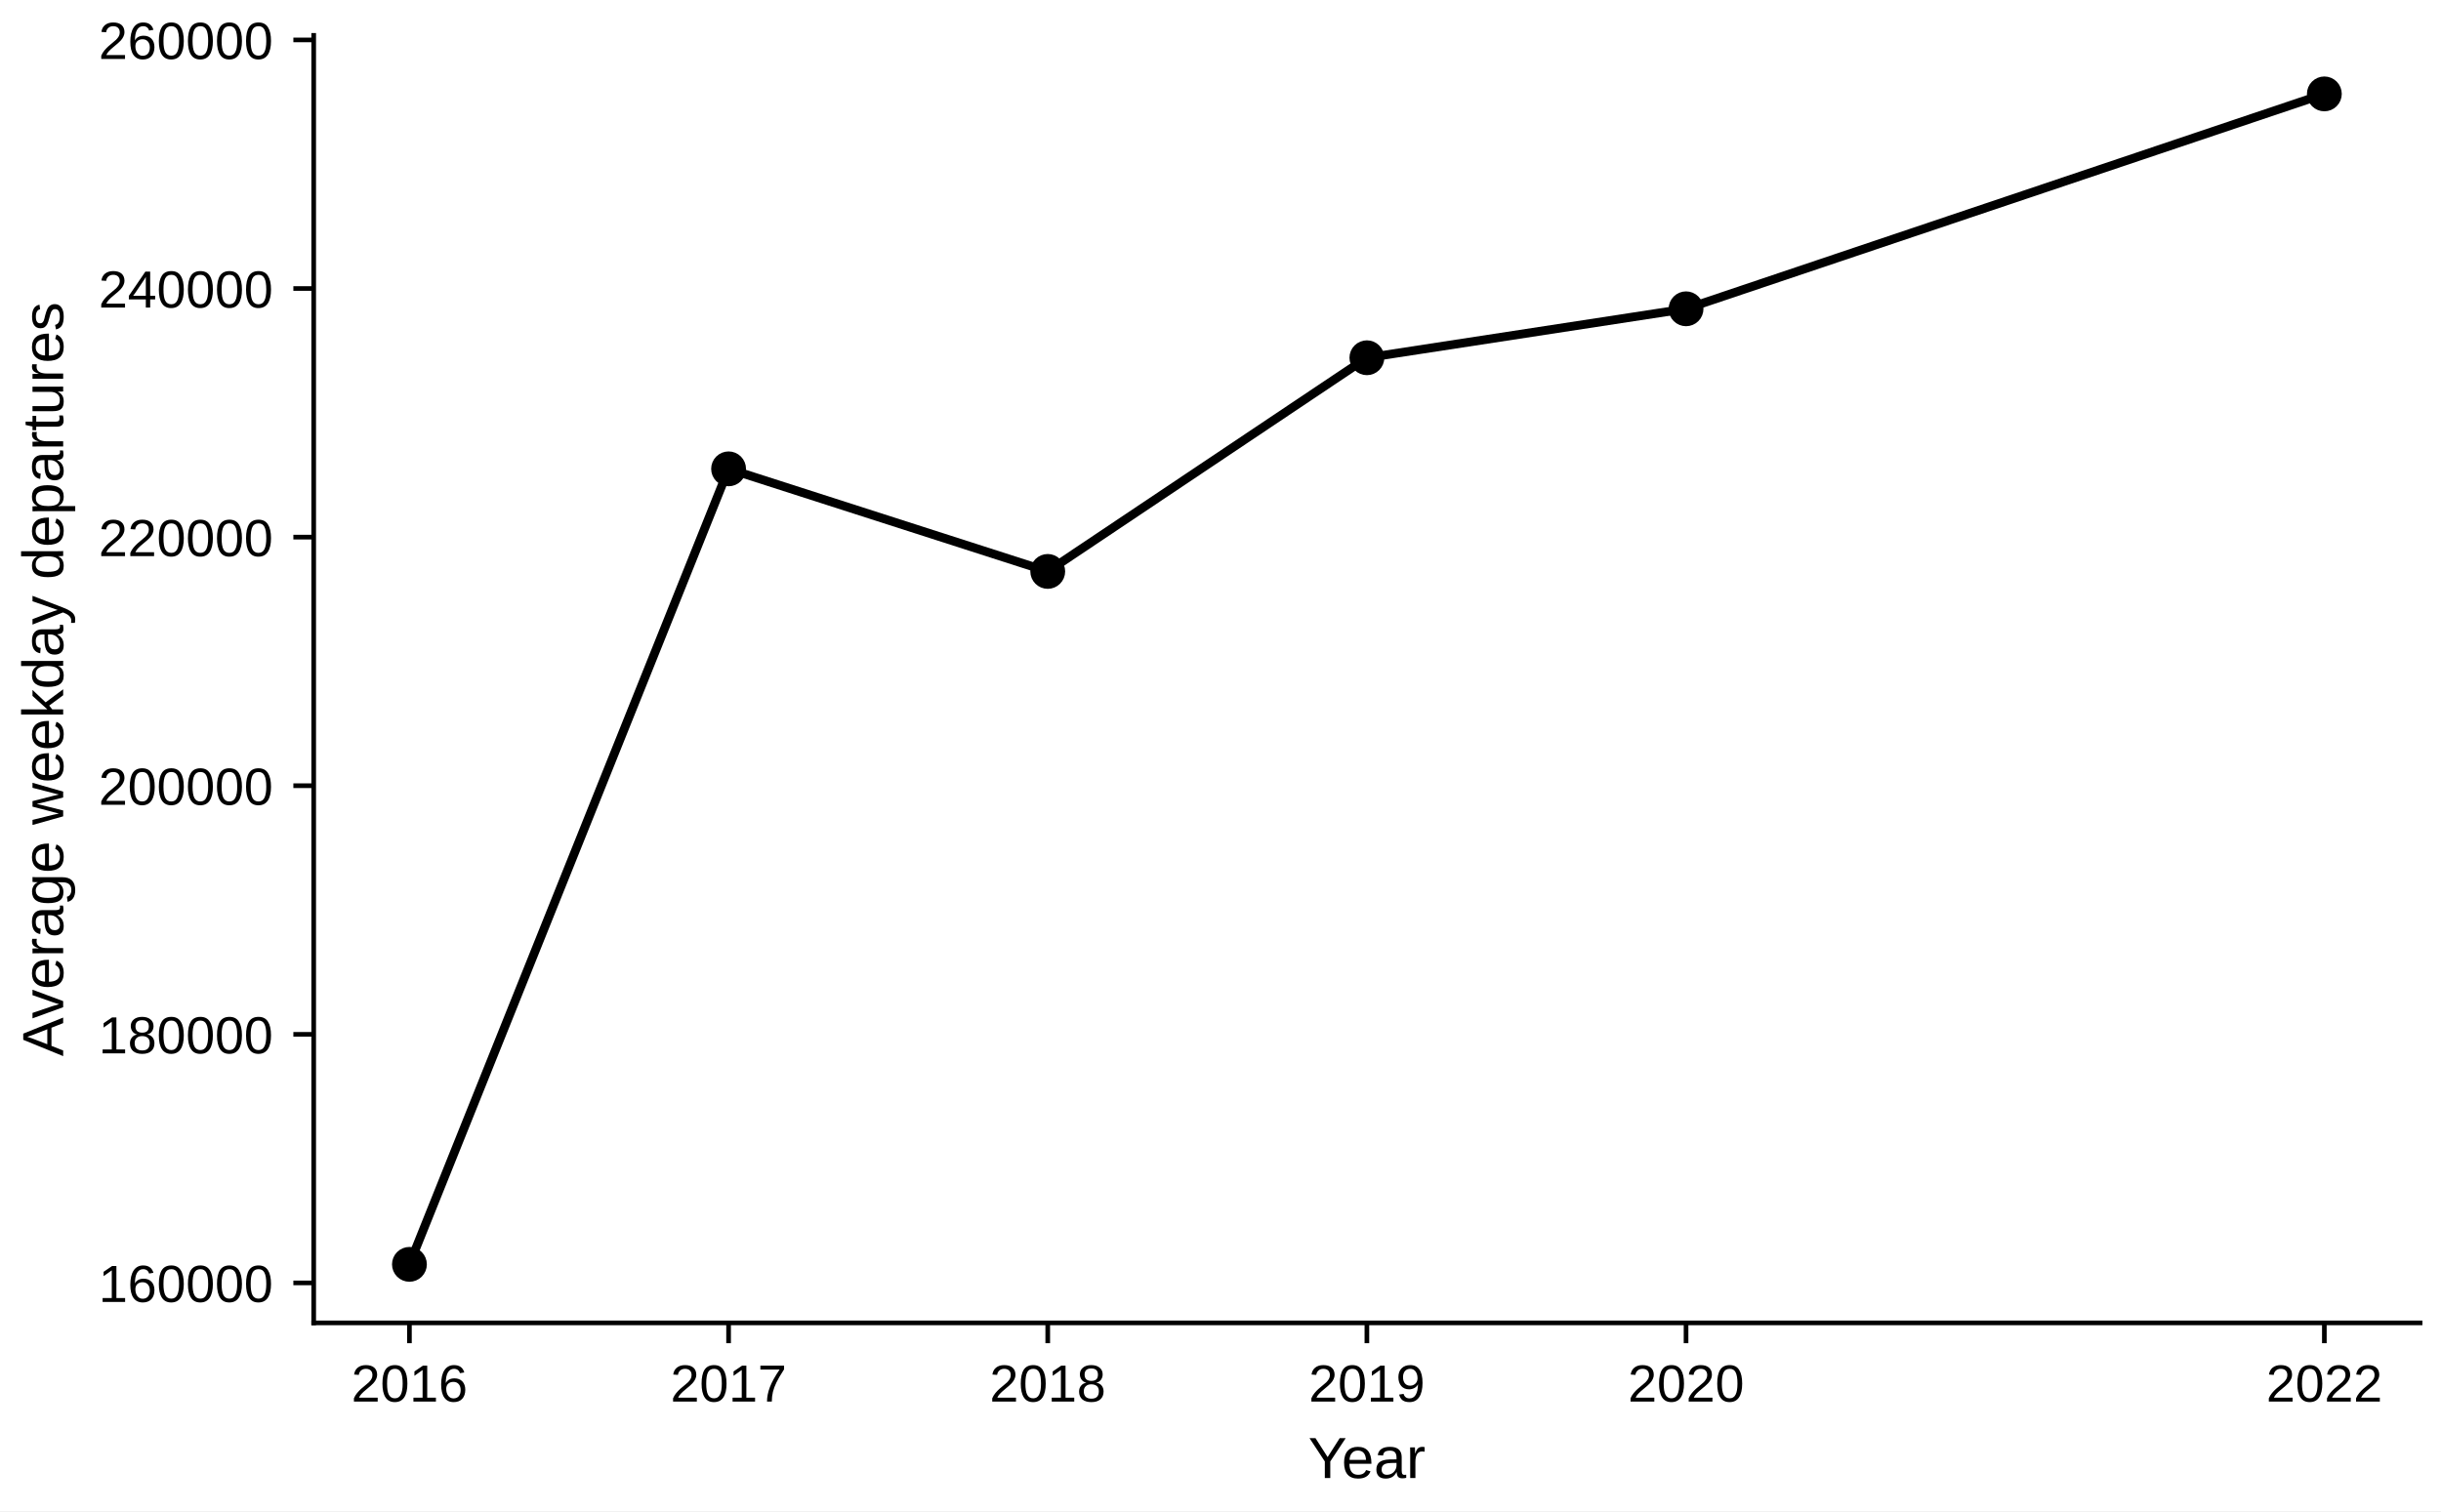
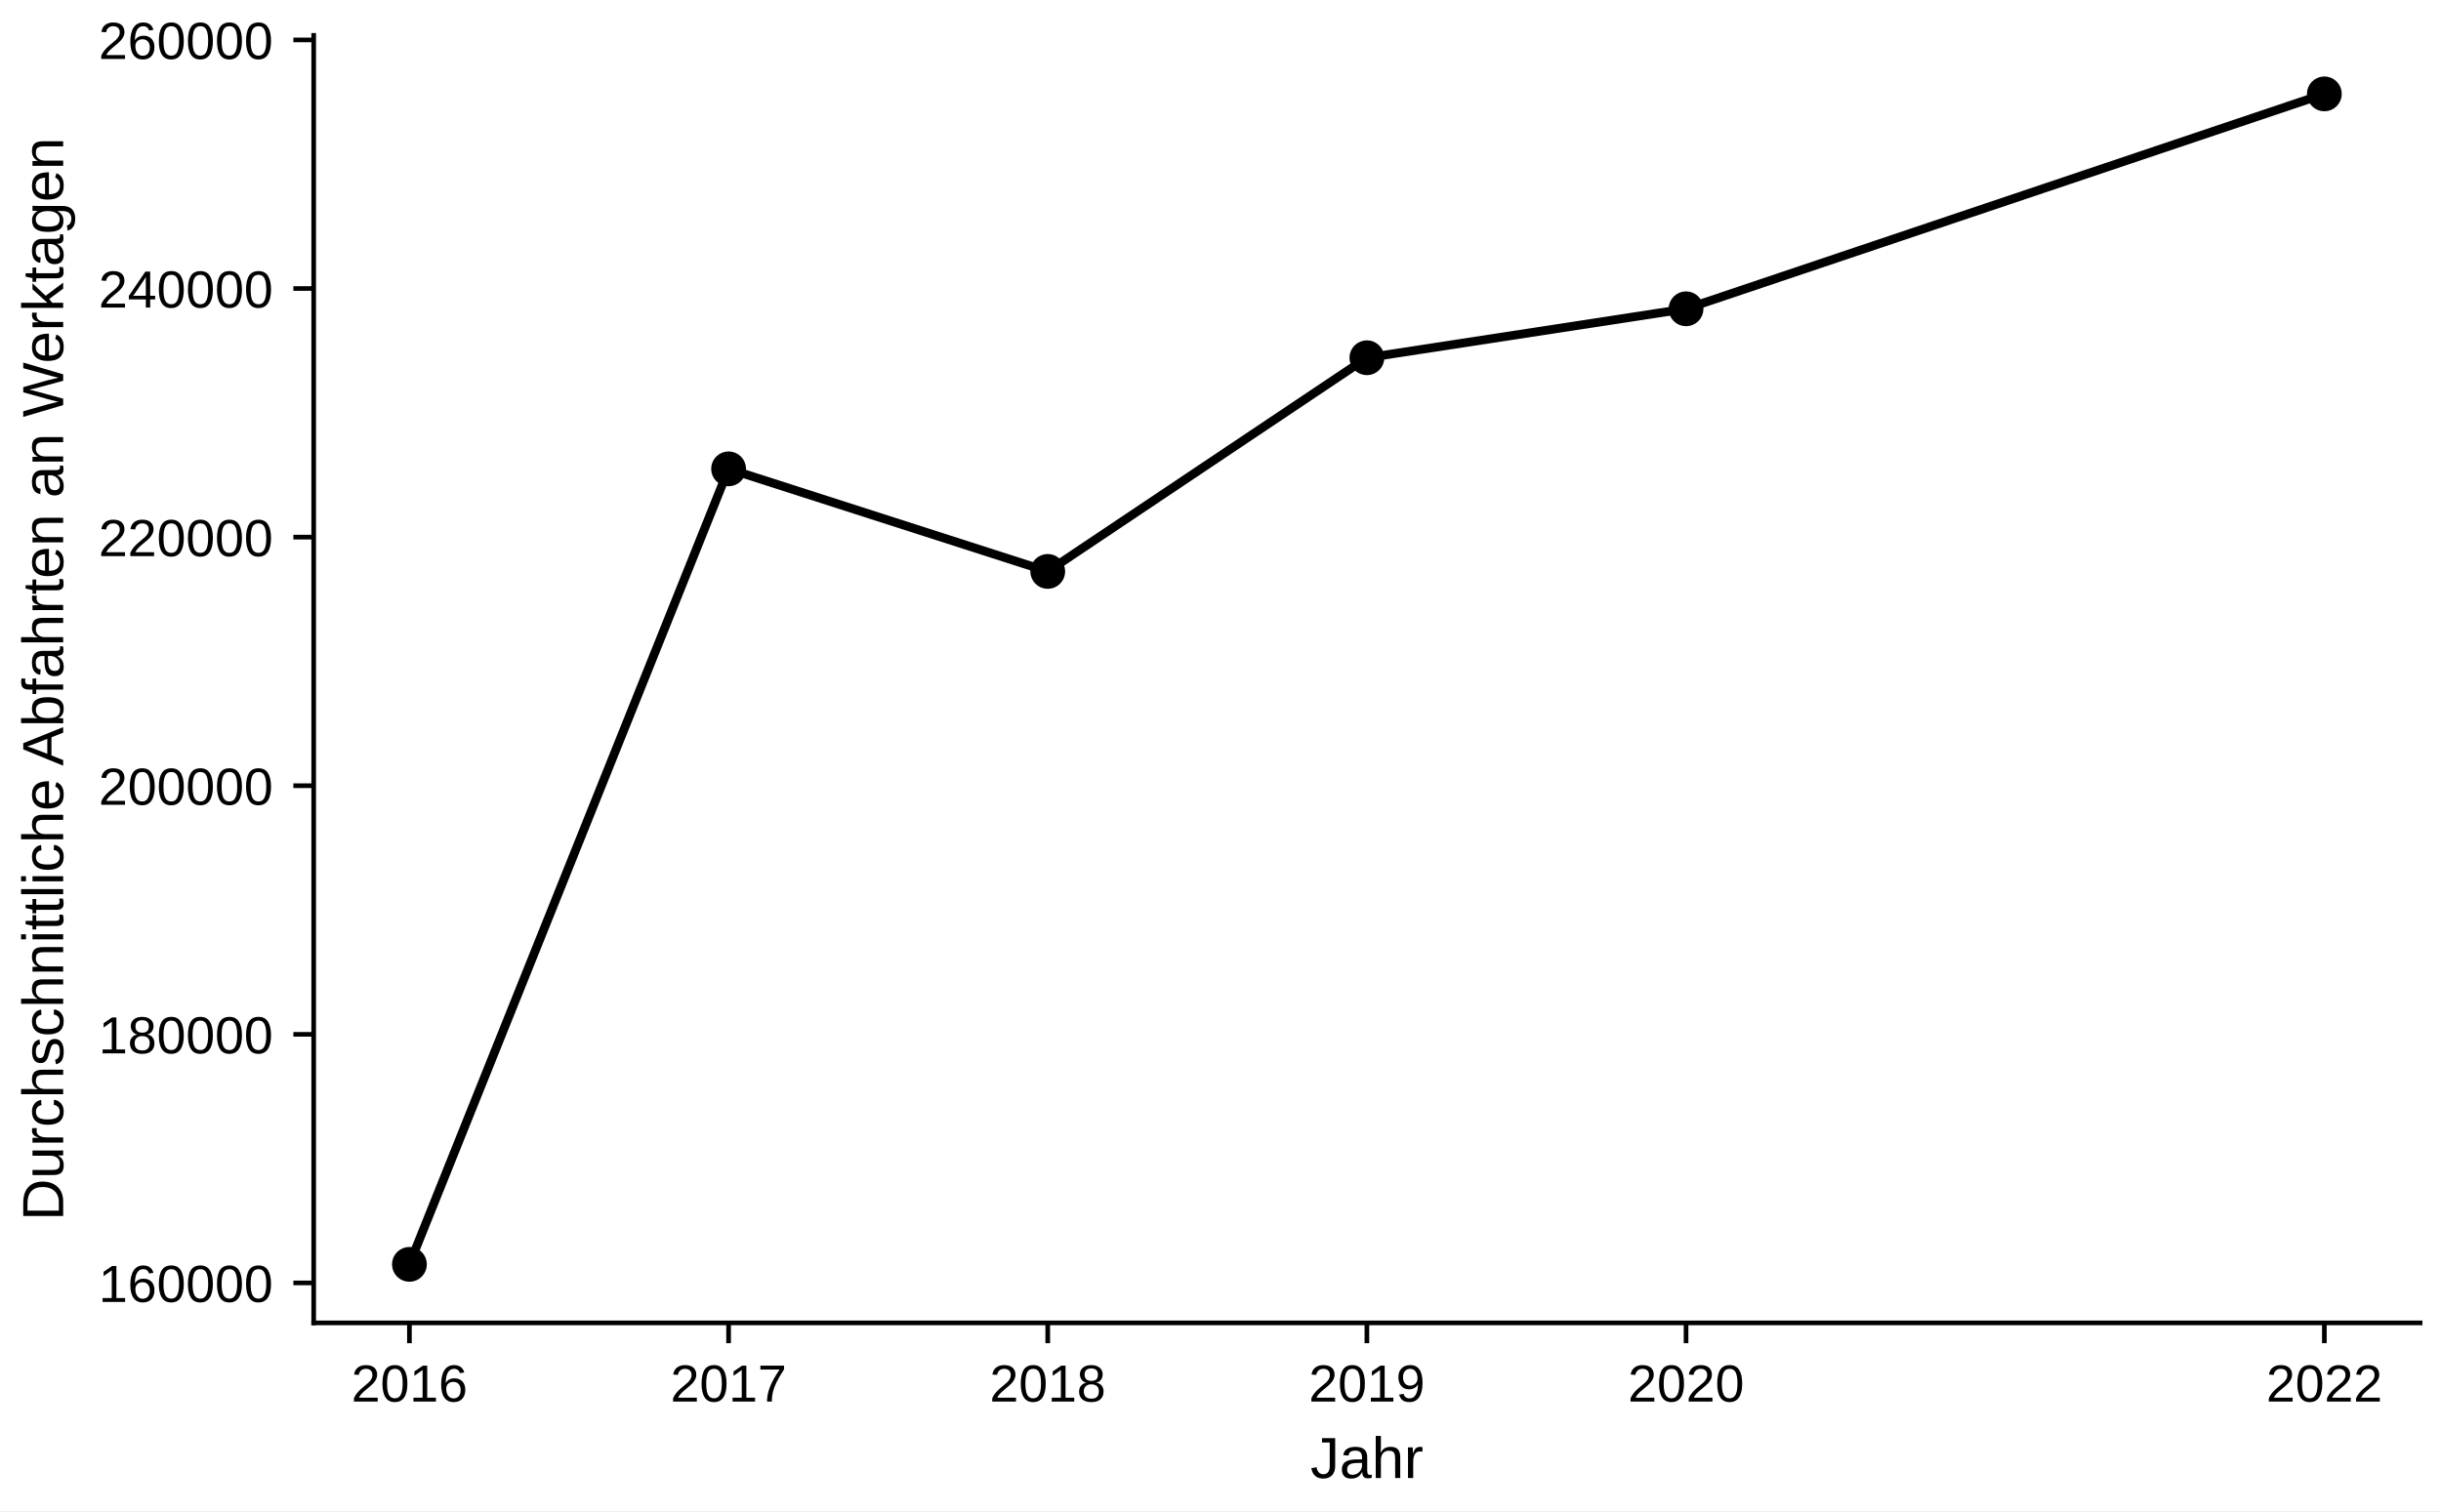
<svg xmlns="http://www.w3.org/2000/svg" xmlns:xlink="http://www.w3.org/1999/xlink" width="420.314pt" height="260.283pt" viewBox="0 0 420.314 260.283" version="1.1">
  <defs>
    <style type="text/css">*{stroke-linejoin: round; stroke-linecap: butt}</style>
  </defs>
  <g id="figure_1">
    <g id="patch_1">
      <path d="M 0 260.283  L 420.314 260.283  L 420.314 0  L 0 0  z " style="fill: #ffffff" />
    </g>
    <g id="axes_1">
      <g id="patch_2">
        <path d="M 54.014 227.852  L 416.714 227.852  L 416.714 6.092  L 54.014 6.092  z " style="fill: #ffffff" />
      </g>
      <g id="matplotlib.axis_1">
        <g id="xtick_1">
          <g id="line2d_1">
            <defs>
-               <path id="m81fe0b6b69" d="M 0 0  L 0 3.5  " style="stroke: #000000; stroke-width: 0.8" />
+               <path id="m96a65203f4" d="M 0 0  L 0 3.5  " style="stroke: #000000; stroke-width: 0.8" />
            </defs>
            <g>
-               <use xlink:href="#m81fe0b6b69" x="70.5" y="227.852" style="stroke: #000000; stroke-width: 0.8" />
+               <use xlink:href="#m96a65203f4" x="70.5" y="227.852" style="stroke: #000000; stroke-width: 0.8" />
            </g>
          </g>
          <g id="text_1">
            <text style="font-size: 9px; font-family: 'Arial', 'Helvetica', 'DejaVu Sans', sans-serif; text-anchor: middle" x="70.5" y="241.404" transform="rotate(-0 70.50039 241.4042)">2016</text>
          </g>
        </g>
        <g id="xtick_2">
          <g id="line2d_2">
            <g>
-               <use xlink:href="#m81fe0b6b69" x="125.455" y="227.852" style="stroke: #000000; stroke-width: 0.8" />
+               <use xlink:href="#m96a65203f4" x="125.455" y="227.852" style="stroke: #000000; stroke-width: 0.8" />
            </g>
          </g>
          <g id="text_2">
            <text style="font-size: 9px; font-family: 'Arial', 'Helvetica', 'DejaVu Sans', sans-serif; text-anchor: middle" x="125.455" y="241.404" transform="rotate(-0 125.4549 241.4042)">2017</text>
          </g>
        </g>
        <g id="xtick_3">
          <g id="line2d_3">
            <g>
-               <use xlink:href="#m81fe0b6b69" x="180.409" y="227.852" style="stroke: #000000; stroke-width: 0.8" />
+               <use xlink:href="#m96a65203f4" x="180.409" y="227.852" style="stroke: #000000; stroke-width: 0.8" />
            </g>
          </g>
          <g id="text_3">
            <text style="font-size: 9px; font-family: 'Arial', 'Helvetica', 'DejaVu Sans', sans-serif; text-anchor: middle" x="180.409" y="241.404" transform="rotate(-0 180.4095 241.4042)">2018</text>
          </g>
        </g>
        <g id="xtick_4">
          <g id="line2d_4">
            <g>
-               <use xlink:href="#m81fe0b6b69" x="235.364" y="227.852" style="stroke: #000000; stroke-width: 0.8" />
+               <use xlink:href="#m96a65203f4" x="235.364" y="227.852" style="stroke: #000000; stroke-width: 0.8" />
            </g>
          </g>
          <g id="text_4">
            <text style="font-size: 9px; font-family: 'Arial', 'Helvetica', 'DejaVu Sans', sans-serif; text-anchor: middle" x="235.364" y="241.404" transform="rotate(-0 235.364 241.4042)">2019</text>
          </g>
        </g>
        <g id="xtick_5">
          <g id="line2d_5">
            <g>
-               <use xlink:href="#m81fe0b6b69" x="290.319" y="227.852" style="stroke: #000000; stroke-width: 0.8" />
+               <use xlink:href="#m96a65203f4" x="290.319" y="227.852" style="stroke: #000000; stroke-width: 0.8" />
            </g>
          </g>
          <g id="text_5">
            <text style="font-size: 9px; font-family: 'Arial', 'Helvetica', 'DejaVu Sans', sans-serif; text-anchor: middle" x="290.319" y="241.404" transform="rotate(-0 290.3186 241.4042)">2020</text>
          </g>
        </g>
        <g id="xtick_6">
          <g id="line2d_6">
            <g>
-               <use xlink:href="#m81fe0b6b69" x="400.228" y="227.852" style="stroke: #000000; stroke-width: 0.8" />
+               <use xlink:href="#m96a65203f4" x="400.228" y="227.852" style="stroke: #000000; stroke-width: 0.8" />
            </g>
          </g>
          <g id="text_6">
            <text style="font-size: 9px; font-family: 'Arial', 'Helvetica', 'DejaVu Sans', sans-serif; text-anchor: middle" x="400.228" y="241.404" transform="rotate(-0 400.2277 241.4042)">2022</text>
          </g>
        </g>
        <g id="text_7">
-           <text style="font-size: 10px; font-family: 'Arial', 'Helvetica', 'DejaVu Sans', sans-serif; text-anchor: middle" x="235.364" y="254.579" transform="rotate(-0 235.364 254.5785)">Year</text>
+           <text style="font-size: 10px; font-family: 'Arial', 'Helvetica', 'DejaVu Sans', sans-serif; text-anchor: middle" x="235.364" y="254.579" transform="rotate(-0 235.364 254.5785)">Jahr</text>
        </g>
      </g>
      <g id="matplotlib.axis_2">
        <g id="ytick_1">
          <g id="line2d_7">
            <defs>
-               <path id="me3b239a293" d="M 0 0  L -3.5 0  " style="stroke: #000000; stroke-width: 0.8" />
+               <path id="mbc77c5c32a" d="M 0 0  L -3.5 0  " style="stroke: #000000; stroke-width: 0.8" />
            </defs>
            <g>
-               <use xlink:href="#me3b239a293" x="54.014" y="220.967" style="stroke: #000000; stroke-width: 0.8" />
+               <use xlink:href="#mbc77c5c32a" x="54.014" y="220.967" style="stroke: #000000; stroke-width: 0.8" />
            </g>
          </g>
          <g id="text_8">
            <text style="font-size: 9px; font-family: 'Arial', 'Helvetica', 'DejaVu Sans', sans-serif; text-anchor: end" x="47.014" y="224.243" transform="rotate(-0 47.01402 224.2434)">160000</text>
          </g>
        </g>
        <g id="ytick_2">
          <g id="line2d_8">
            <g>
-               <use xlink:href="#me3b239a293" x="54.014" y="178.149" style="stroke: #000000; stroke-width: 0.8" />
+               <use xlink:href="#mbc77c5c32a" x="54.014" y="178.149" style="stroke: #000000; stroke-width: 0.8" />
            </g>
          </g>
          <g id="text_9">
            <text style="font-size: 9px; font-family: 'Arial', 'Helvetica', 'DejaVu Sans', sans-serif; text-anchor: end" x="47.014" y="181.425" transform="rotate(-0 47.01402 181.4252)">180000</text>
          </g>
        </g>
        <g id="ytick_3">
          <g id="line2d_9">
            <g>
-               <use xlink:href="#me3b239a293" x="54.014" y="135.331" style="stroke: #000000; stroke-width: 0.8" />
+               <use xlink:href="#mbc77c5c32a" x="54.014" y="135.331" style="stroke: #000000; stroke-width: 0.8" />
            </g>
          </g>
          <g id="text_10">
            <text style="font-size: 9px; font-family: 'Arial', 'Helvetica', 'DejaVu Sans', sans-serif; text-anchor: end" x="47.014" y="138.607" transform="rotate(-0 47.01402 138.6069)">200000</text>
          </g>
        </g>
        <g id="ytick_4">
          <g id="line2d_10">
            <g>
-               <use xlink:href="#me3b239a293" x="54.014" y="92.513" style="stroke: #000000; stroke-width: 0.8" />
+               <use xlink:href="#mbc77c5c32a" x="54.014" y="92.513" style="stroke: #000000; stroke-width: 0.8" />
            </g>
          </g>
          <g id="text_11">
            <text style="font-size: 9px; font-family: 'Arial', 'Helvetica', 'DejaVu Sans', sans-serif; text-anchor: end" x="47.014" y="95.789" transform="rotate(-0 47.01402 95.7887)">220000</text>
          </g>
        </g>
        <g id="ytick_5">
          <g id="line2d_11">
            <g>
-               <use xlink:href="#me3b239a293" x="54.014" y="49.694" style="stroke: #000000; stroke-width: 0.8" />
+               <use xlink:href="#mbc77c5c32a" x="54.014" y="49.694" style="stroke: #000000; stroke-width: 0.8" />
            </g>
          </g>
          <g id="text_12">
            <text style="font-size: 9px; font-family: 'Arial', 'Helvetica', 'DejaVu Sans', sans-serif; text-anchor: end" x="47.014" y="52.97" transform="rotate(-0 47.01402 52.97048)">240000</text>
          </g>
        </g>
        <g id="ytick_6">
          <g id="line2d_12">
            <g>
-               <use xlink:href="#me3b239a293" x="54.014" y="6.876" style="stroke: #000000; stroke-width: 0.8" />
+               <use xlink:href="#mbc77c5c32a" x="54.014" y="6.876" style="stroke: #000000; stroke-width: 0.8" />
            </g>
          </g>
          <g id="text_13">
            <text style="font-size: 9px; font-family: 'Arial', 'Helvetica', 'DejaVu Sans', sans-serif; text-anchor: end" x="47.014" y="10.152" transform="rotate(-0 47.01402 10.15225)">260000</text>
          </g>
        </g>
        <g id="text_14">
-           <text style="font-size: 10px; font-family: 'Arial', 'Helvetica', 'DejaVu Sans', sans-serif; text-anchor: middle" x="10.88" y="116.972" transform="rotate(-90 10.88027 116.972)">Average weekday departures</text>
+           <text style="font-size: 10px; font-family: 'Arial', 'Helvetica', 'DejaVu Sans', sans-serif; text-anchor: middle" x="10.88" y="116.972" transform="rotate(-90 10.88027 116.972)">Durchschnittliche Abfahrten an Werktagen</text>
        </g>
      </g>
      <g id="line2d_13">
-         <path d="M 70.5 217.772  L 125.455 80.755  L 180.409 98.421  L 235.364 61.619  L 290.319 53.188  L 400.228 16.172  " clip-path="url(#pbaf3676142)" style="fill: none; stroke: #000000; stroke-width: 1.5; stroke-linecap: square" />
+         <path d="M 70.5 217.772  L 125.455 80.755  L 180.409 98.421  L 235.364 61.619  L 290.319 53.188  L 400.228 16.172  " clip-path="url(#p96b849972d)" style="fill: none; stroke: #000000; stroke-width: 1.5; stroke-linecap: square" />
        <defs>
-           <path id="mb97b7254a7" d="M 0 2.5  C 0.663 2.5 1.299 2.237 1.768 1.768  C 2.237 1.299 2.5 0.663 2.5 0  C 2.5 -0.663 2.237 -1.299 1.768 -1.768  C 1.299 -2.237 0.663 -2.5 0 -2.5  C -0.663 -2.5 -1.299 -2.237 -1.768 -1.768  C -2.237 -1.299 -2.5 -0.663 -2.5 0  C -2.5 0.663 -2.237 1.299 -1.768 1.768  C -1.299 2.237 -0.663 2.5 0 2.5  z " style="stroke: #000000" />
+           <path id="maa32b2f100" d="M 0 2.5  C 0.663 2.5 1.299 2.237 1.768 1.768  C 2.237 1.299 2.5 0.663 2.5 0  C 2.5 -0.663 2.237 -1.299 1.768 -1.768  C 1.299 -2.237 0.663 -2.5 0 -2.5  C -0.663 -2.5 -1.299 -2.237 -1.768 -1.768  C -2.237 -1.299 -2.5 -0.663 -2.5 0  C -2.5 0.663 -2.237 1.299 -1.768 1.768  C -1.299 2.237 -0.663 2.5 0 2.5  z " style="stroke: #000000" />
        </defs>
-         <g clip-path="url(#pbaf3676142)">
-           <use xlink:href="#mb97b7254a7" x="70.5" y="217.772" style="stroke: #000000" />
-           <use xlink:href="#mb97b7254a7" x="125.455" y="80.755" style="stroke: #000000" />
-           <use xlink:href="#mb97b7254a7" x="180.409" y="98.421" style="stroke: #000000" />
-           <use xlink:href="#mb97b7254a7" x="235.364" y="61.619" style="stroke: #000000" />
-           <use xlink:href="#mb97b7254a7" x="290.319" y="53.188" style="stroke: #000000" />
-           <use xlink:href="#mb97b7254a7" x="400.228" y="16.172" style="stroke: #000000" />
+         <g clip-path="url(#p96b849972d)">
+           <use xlink:href="#maa32b2f100" x="70.5" y="217.772" style="stroke: #000000" />
+           <use xlink:href="#maa32b2f100" x="125.455" y="80.755" style="stroke: #000000" />
+           <use xlink:href="#maa32b2f100" x="180.409" y="98.421" style="stroke: #000000" />
+           <use xlink:href="#maa32b2f100" x="235.364" y="61.619" style="stroke: #000000" />
+           <use xlink:href="#maa32b2f100" x="290.319" y="53.188" style="stroke: #000000" />
+           <use xlink:href="#maa32b2f100" x="400.228" y="16.172" style="stroke: #000000" />
        </g>
      </g>
      <g id="patch_3">
        <path d="M 54.014 227.852  L 54.014 6.092  " style="fill: none; stroke: #000000; stroke-width: 0.8; stroke-linejoin: miter; stroke-linecap: square" />
      </g>
      <g id="patch_4">
        <path d="M 54.014 227.852  L 416.714 227.852  " style="fill: none; stroke: #000000; stroke-width: 0.8; stroke-linejoin: miter; stroke-linecap: square" />
      </g>
    </g>
  </g>
  <defs>
-     <clipPath id="pbaf3676142">
+     <clipPath id="p96b849972d">
      <rect x="54.014" y="6.092" width="362.7" height="221.76" />
    </clipPath>
  </defs>
</svg>
